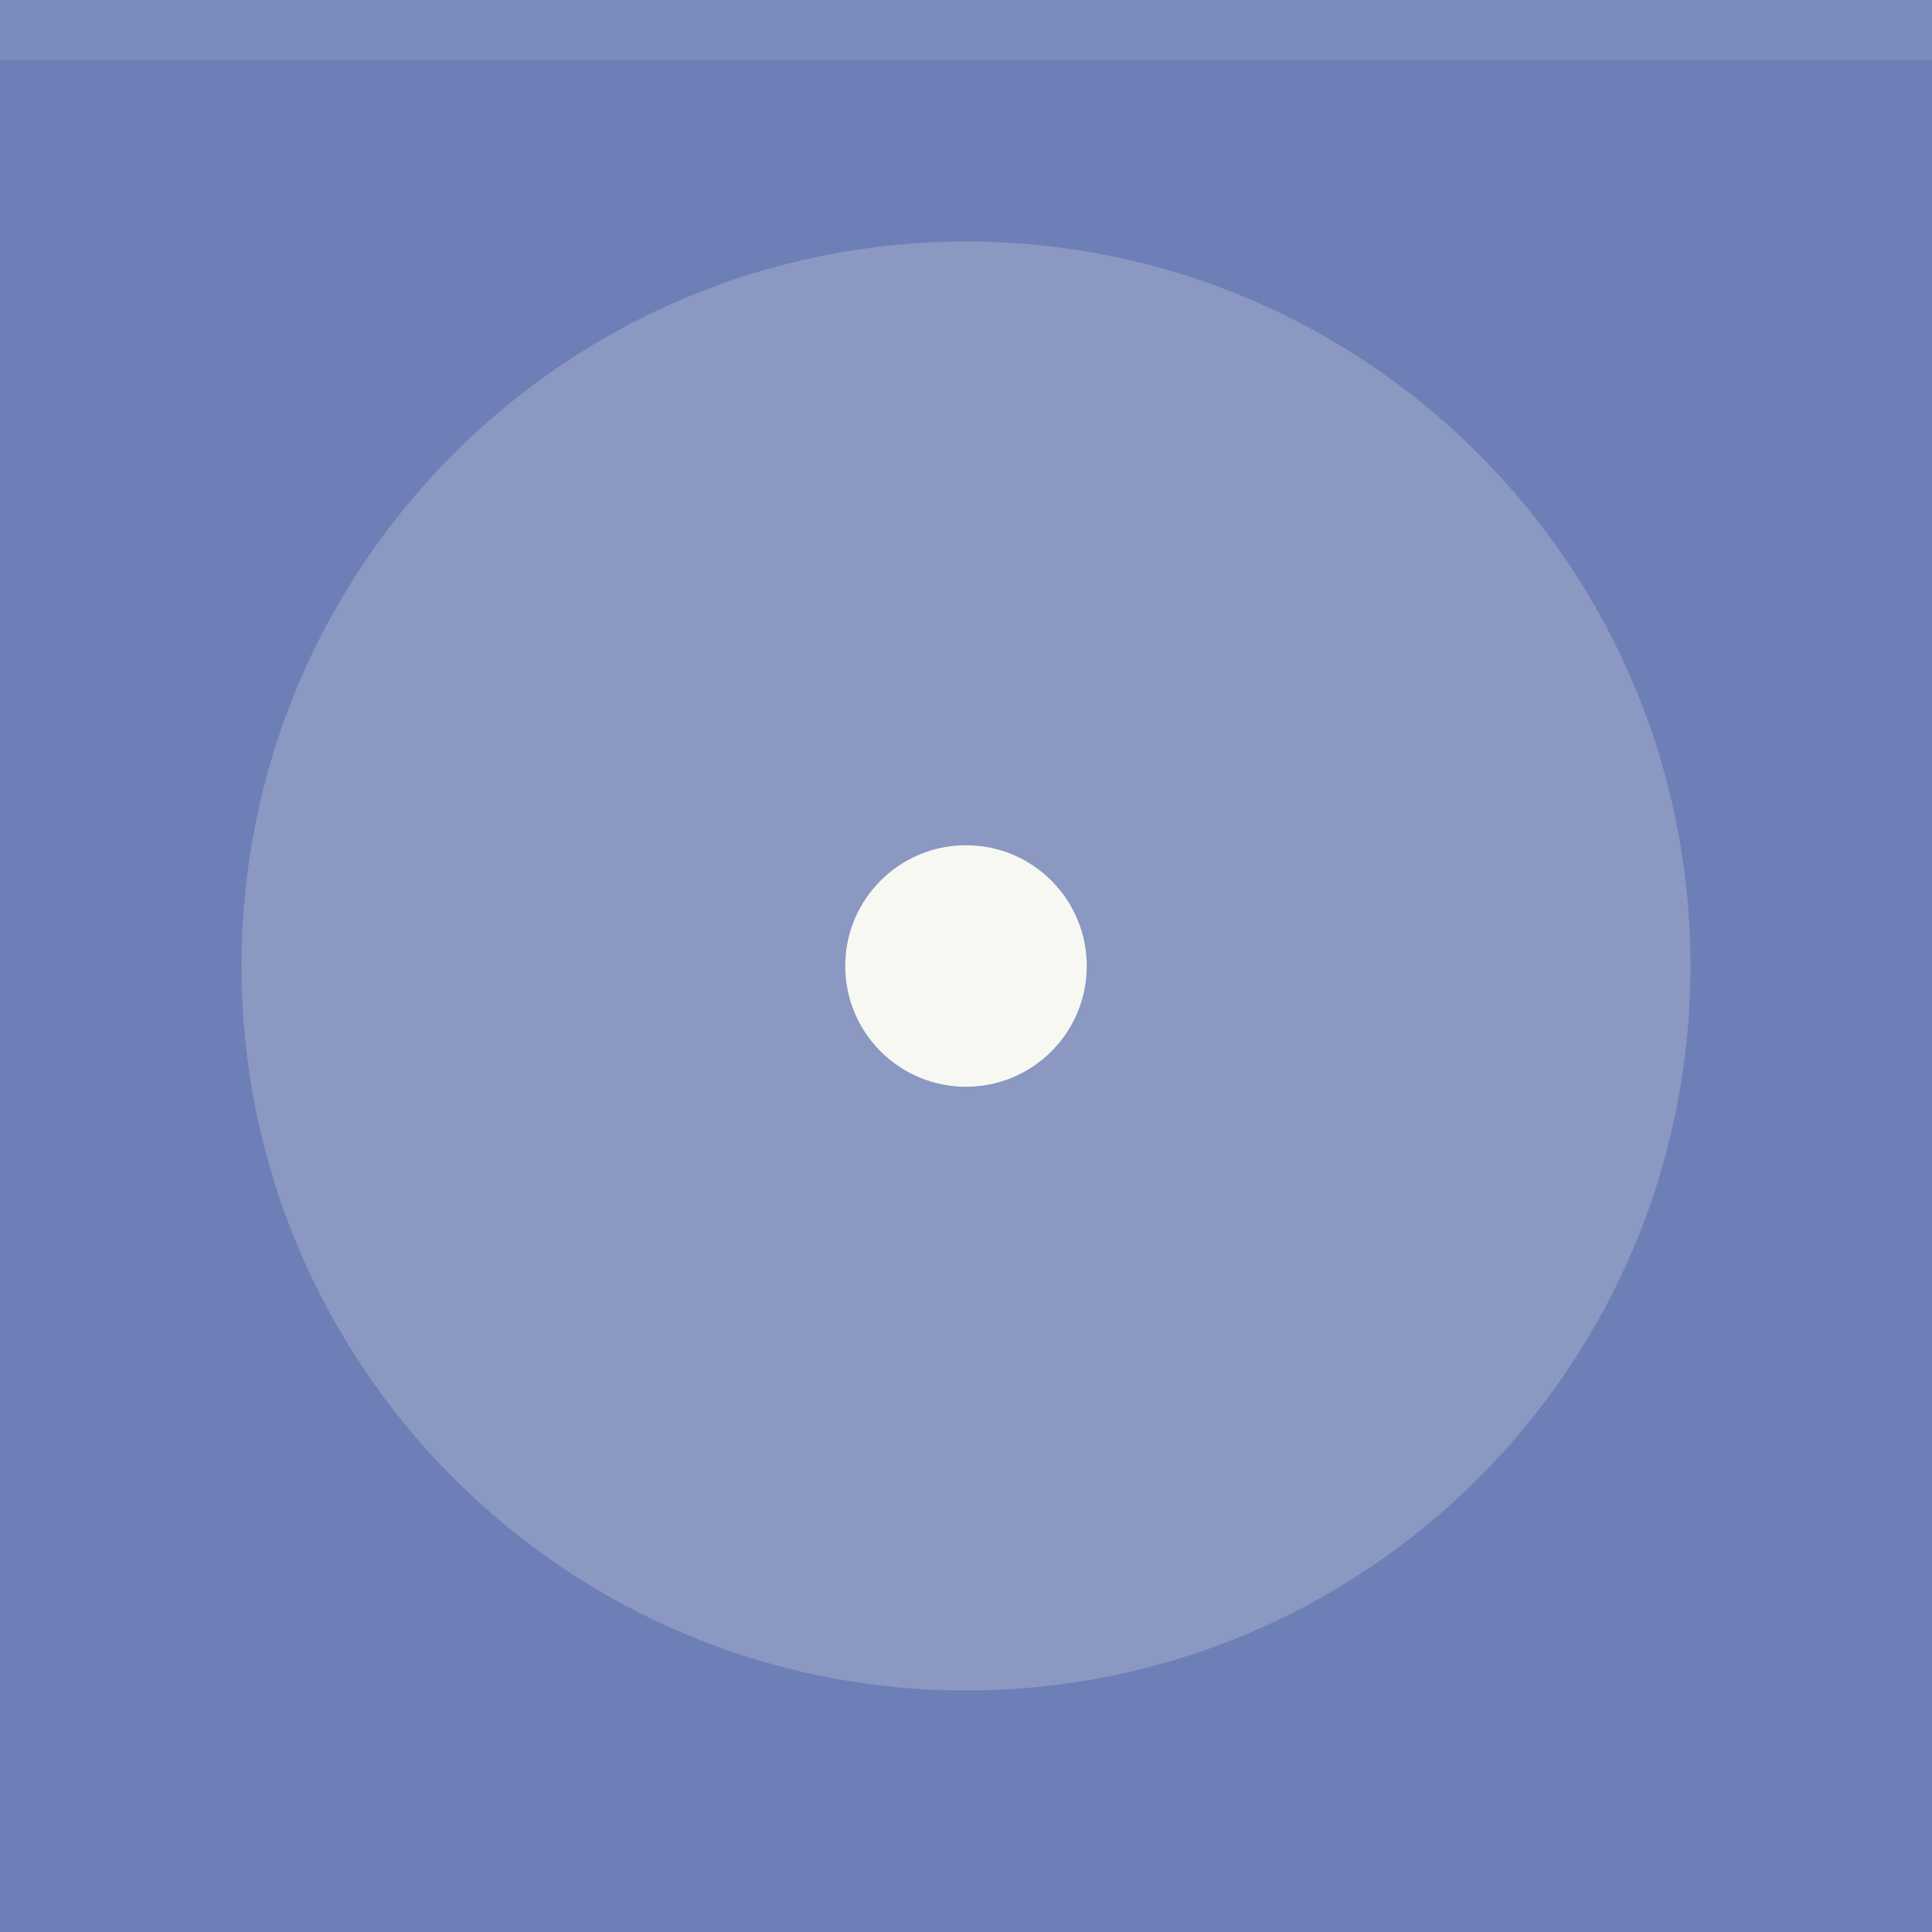
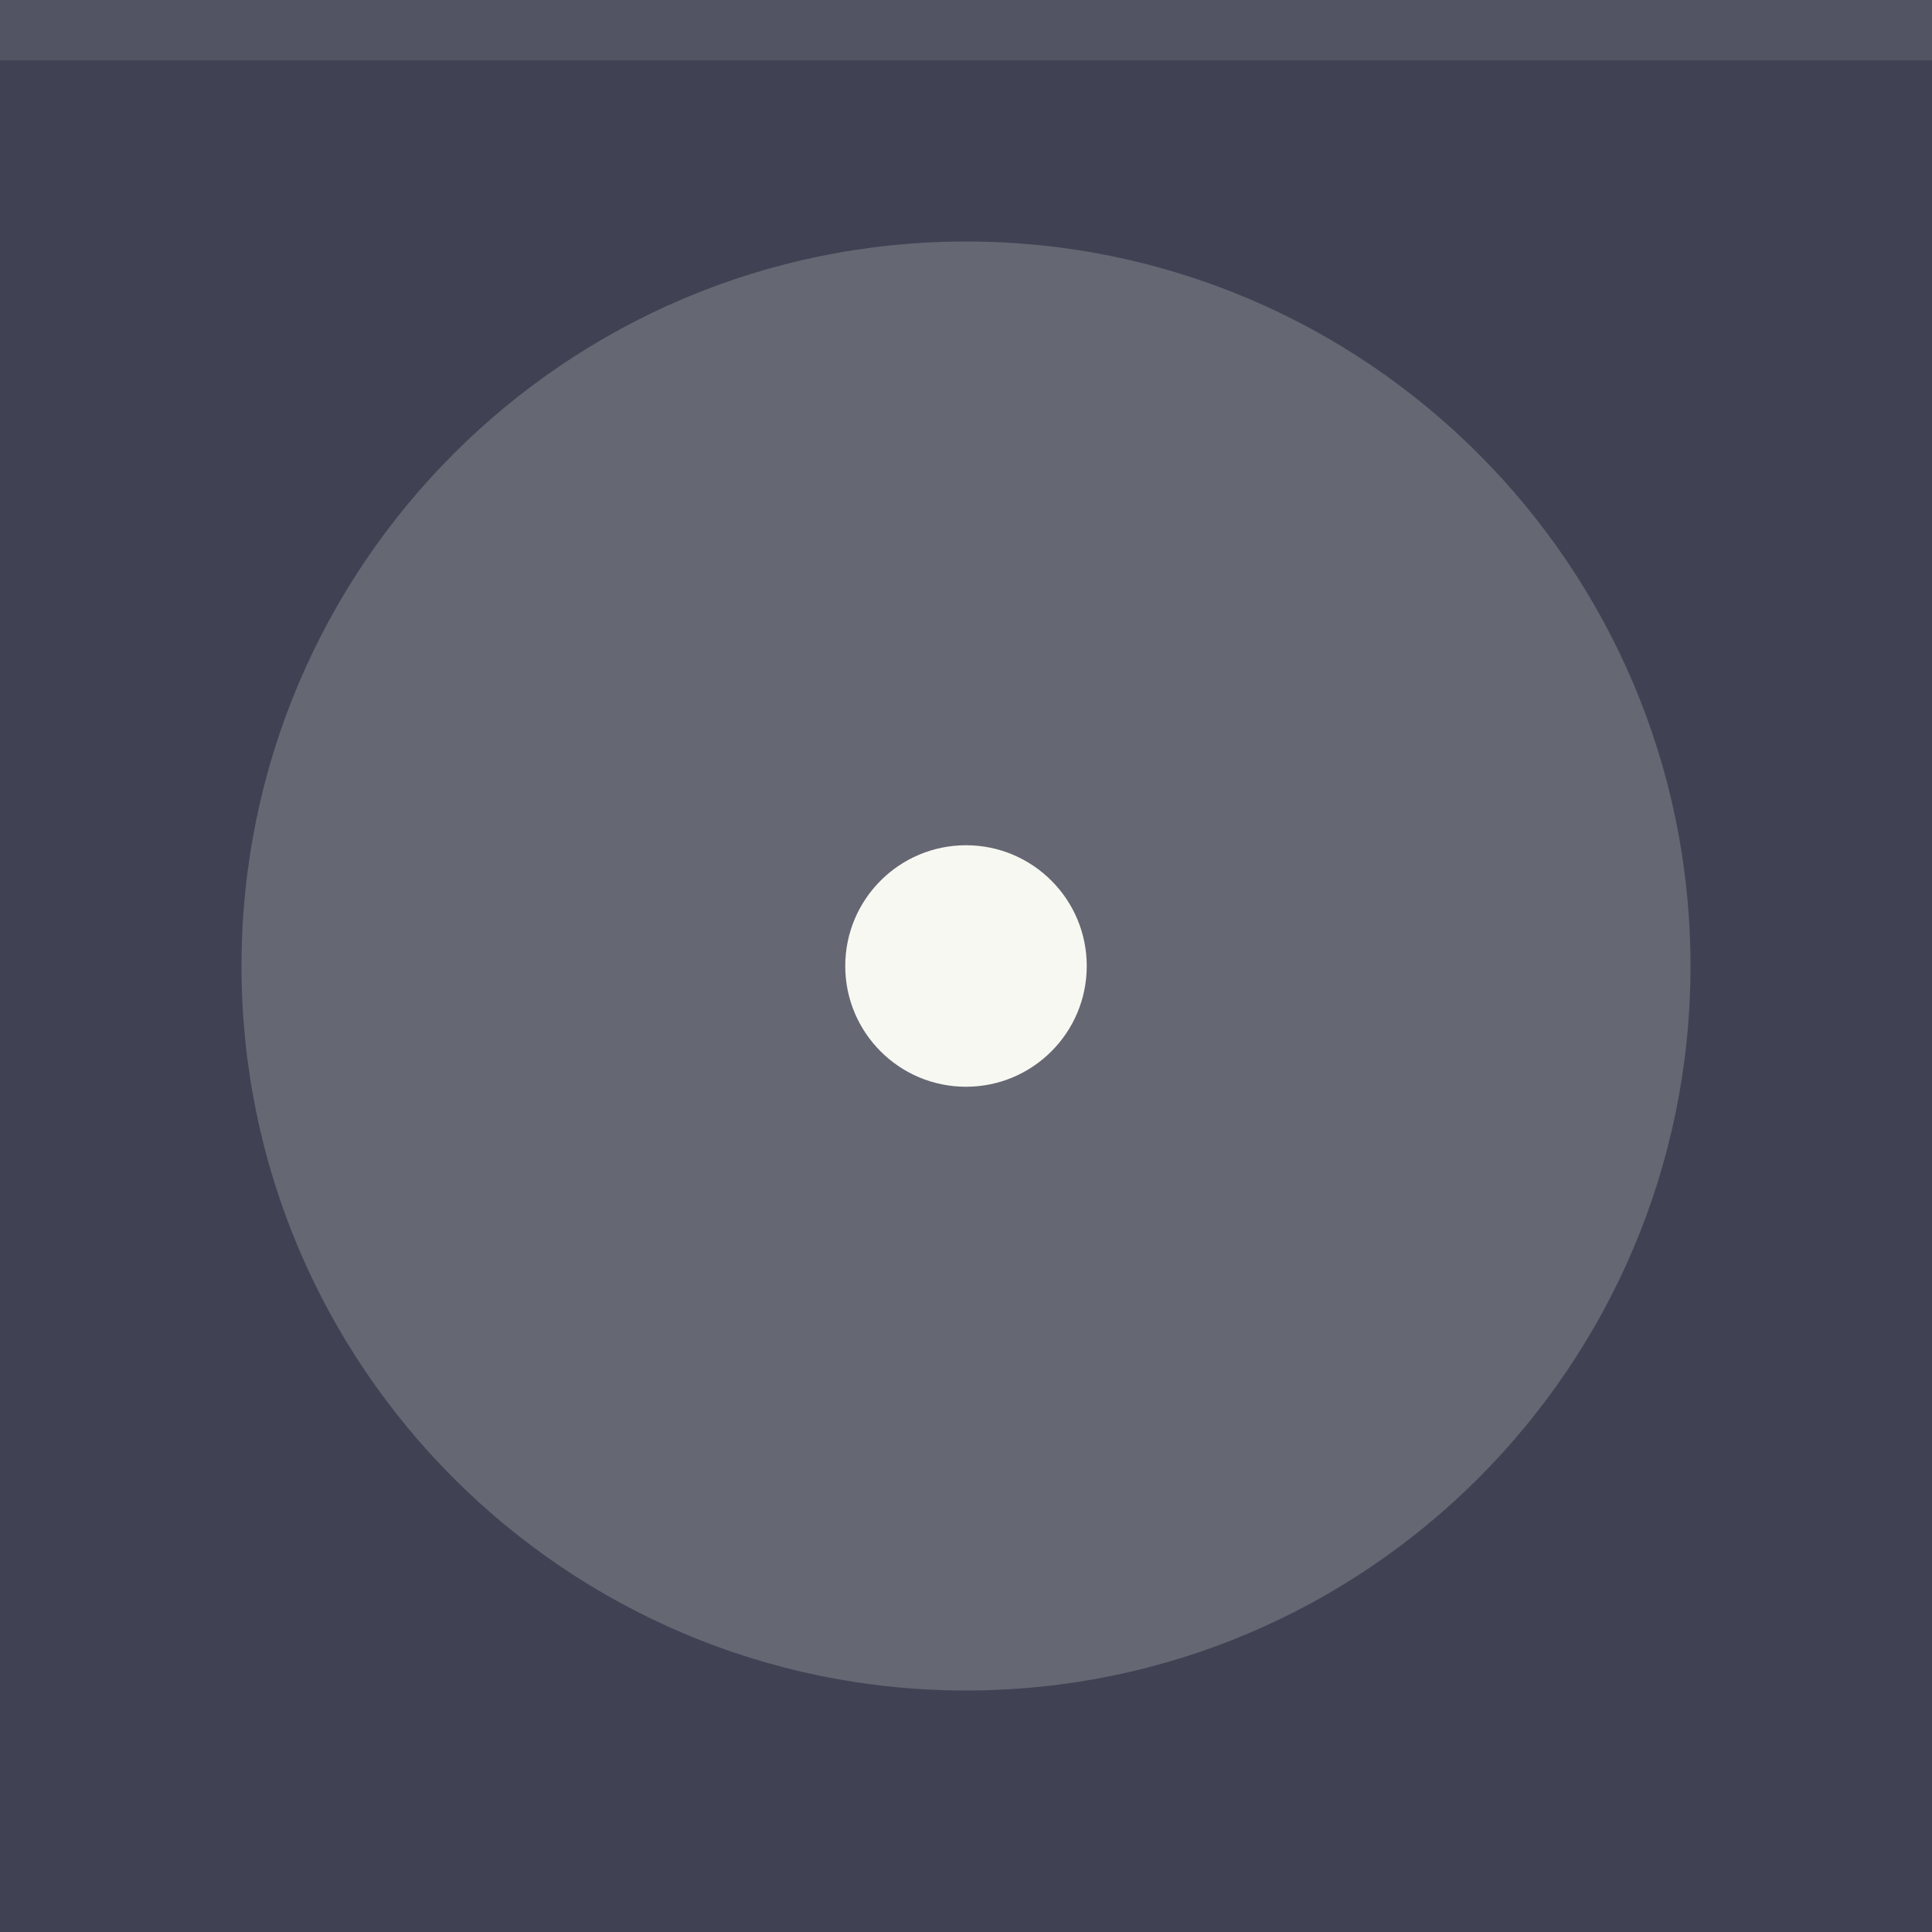
<svg xmlns="http://www.w3.org/2000/svg" width="32" height="32" viewBox="0 0 32 32">
-   <rect width="32" height="32" fill="#6e7fb7" />
+   <rect width="32" height="32" fill="#404254" />
  <rect width="32" height="1" fill="#f8f8f2" fill-opacity="0.1" />
  <g fill="#f8f8f2">
    <circle cx="16" cy="16" r="12" opacity="0.2" />
    <circle cx="16" cy="16" r="2" />
  </g>
</svg>
